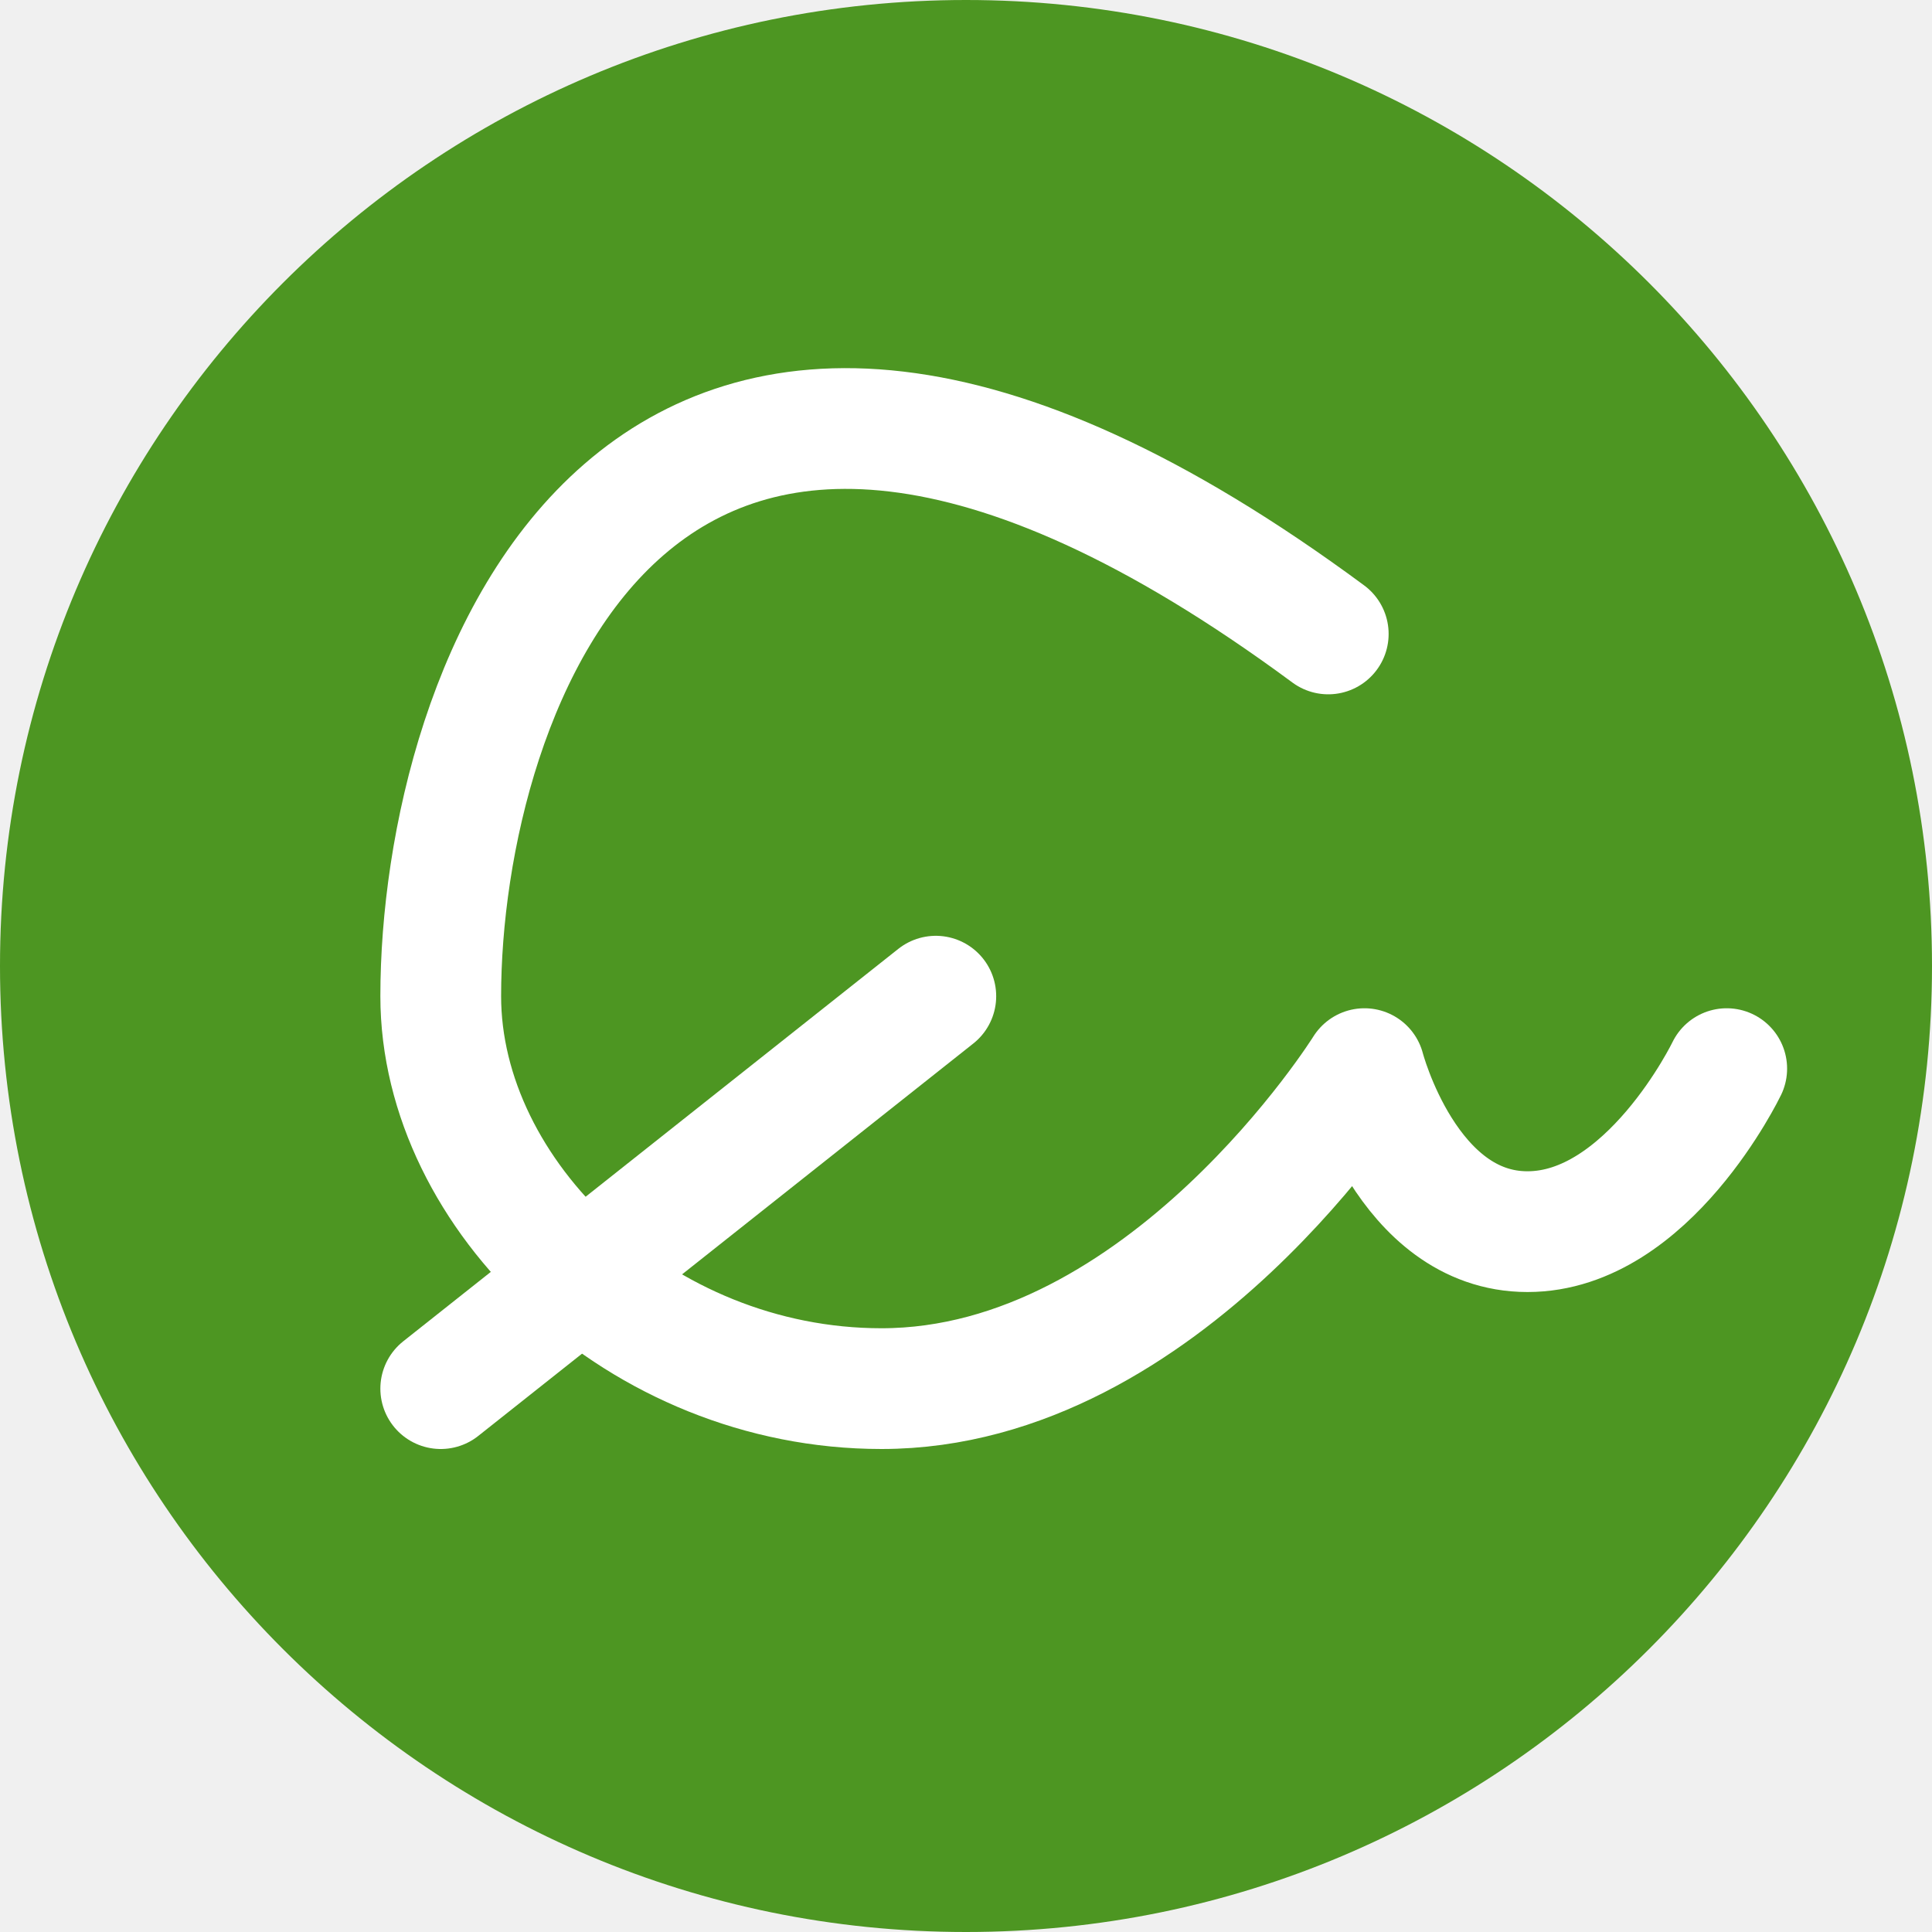
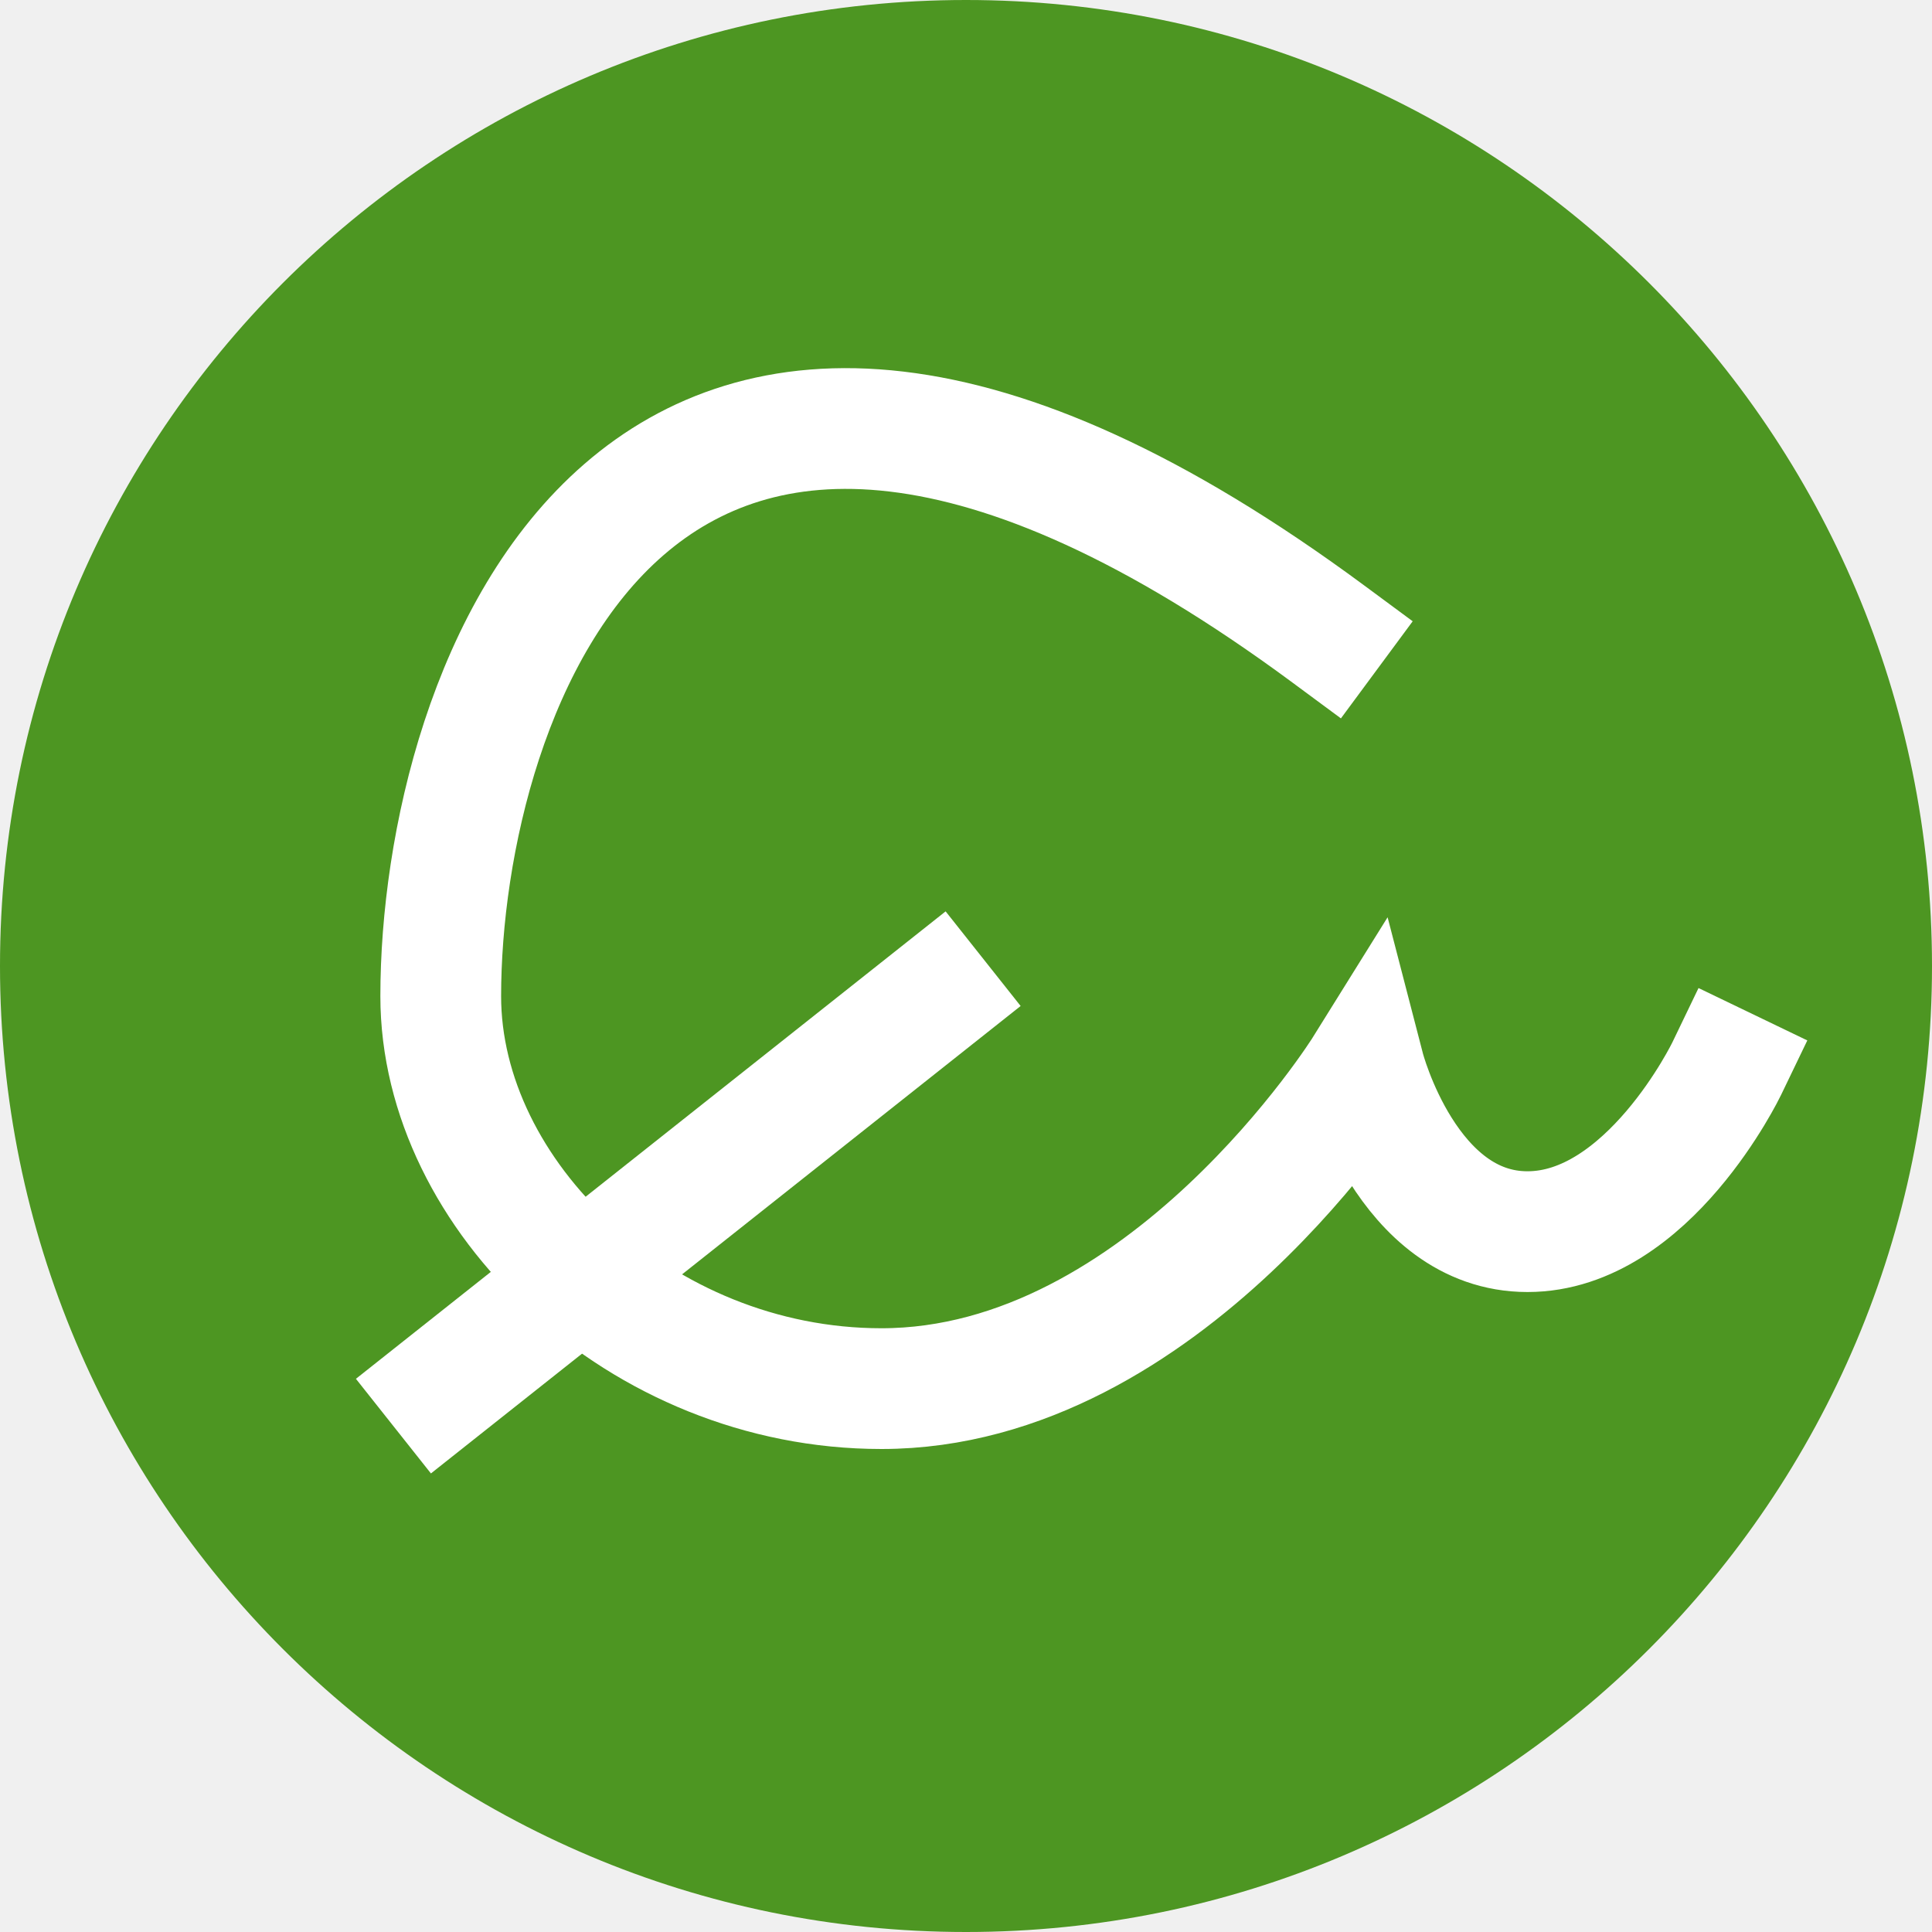
<svg xmlns="http://www.w3.org/2000/svg" viewBox="0 0 32 32">
  <circle cx="16" cy="16" r="16" fill="#4d9622" />
-   <g stroke="white" stroke-width="2" stroke-linecap="round" stroke-linejoin="round" fill="none">
+   <g stroke="white" stroke-width="2" stroke-linecap="square" stroke-linejoin="miter" fill="none">
    <path d="M22 10.5C10.5 2 7.3 11.5 7.3 16.5c0 3.3 3.3 6.5 7.3 6.5 4.7 0 8-5.3 8-5.3s.7 2.7 2.7 2.7 3.3-2.7 3.3-2.7" />
    <path d="M7.3 23 15.5 16.5" />
  </g>
</svg>
